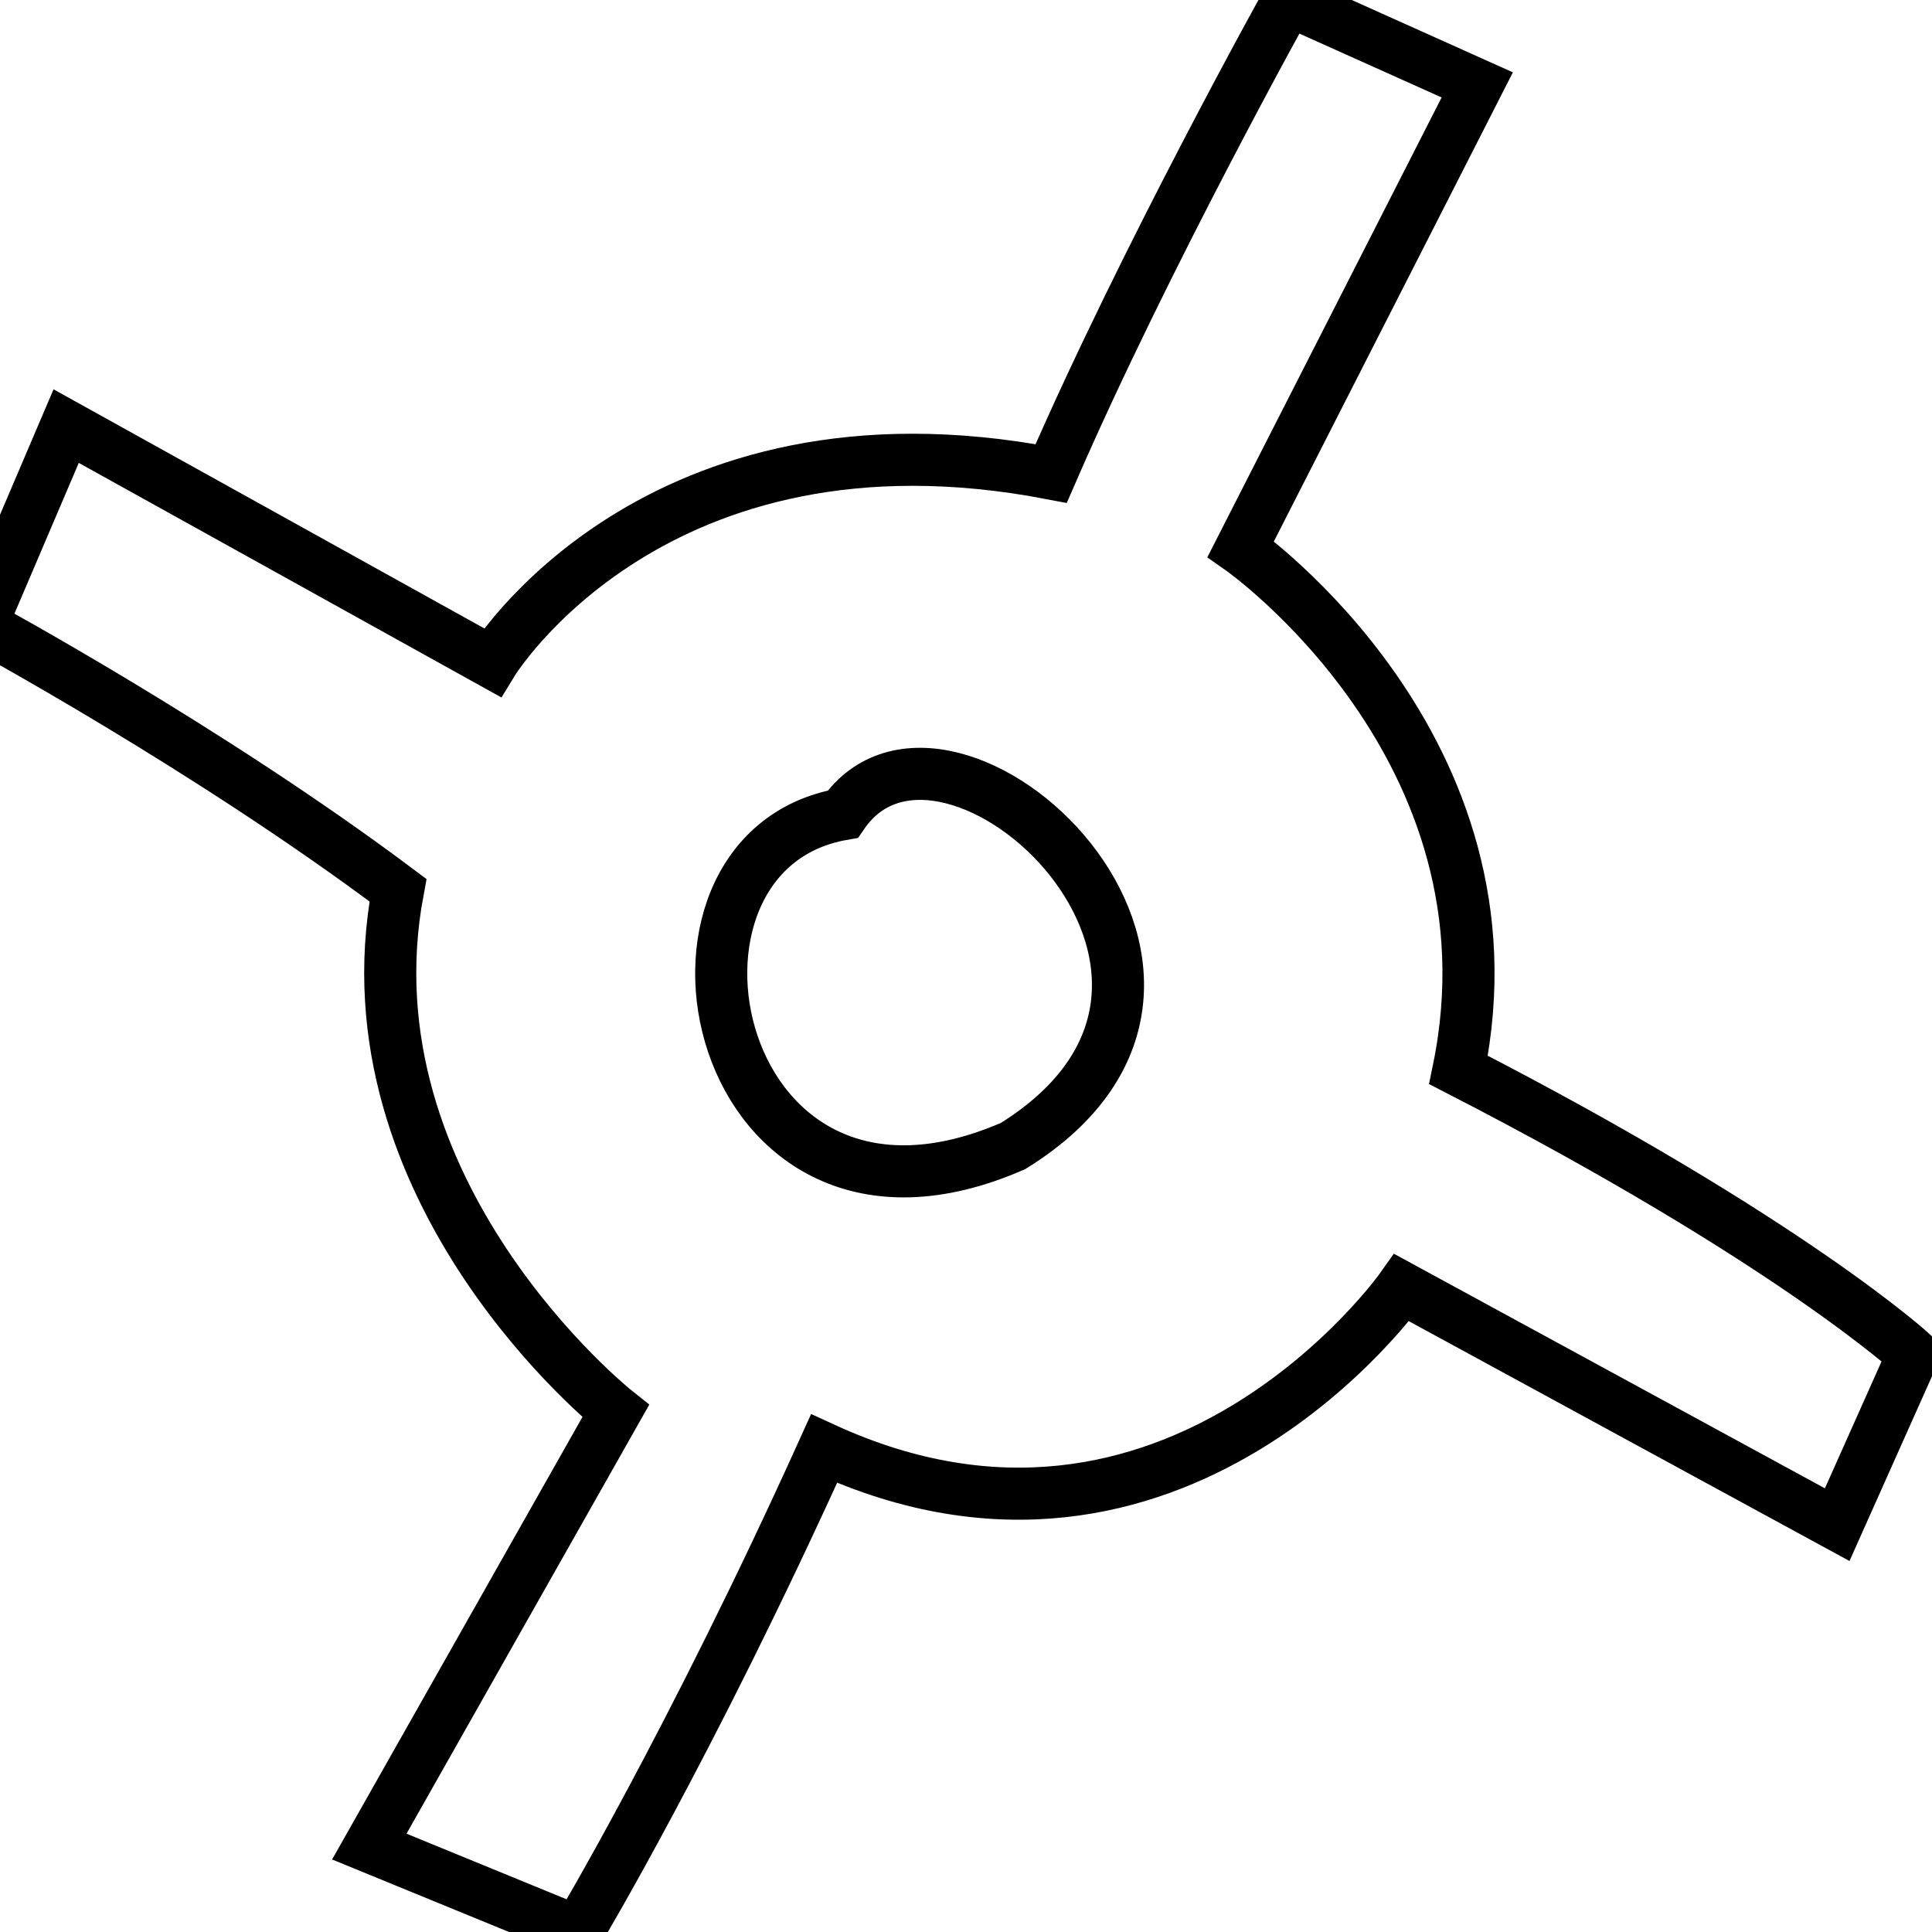
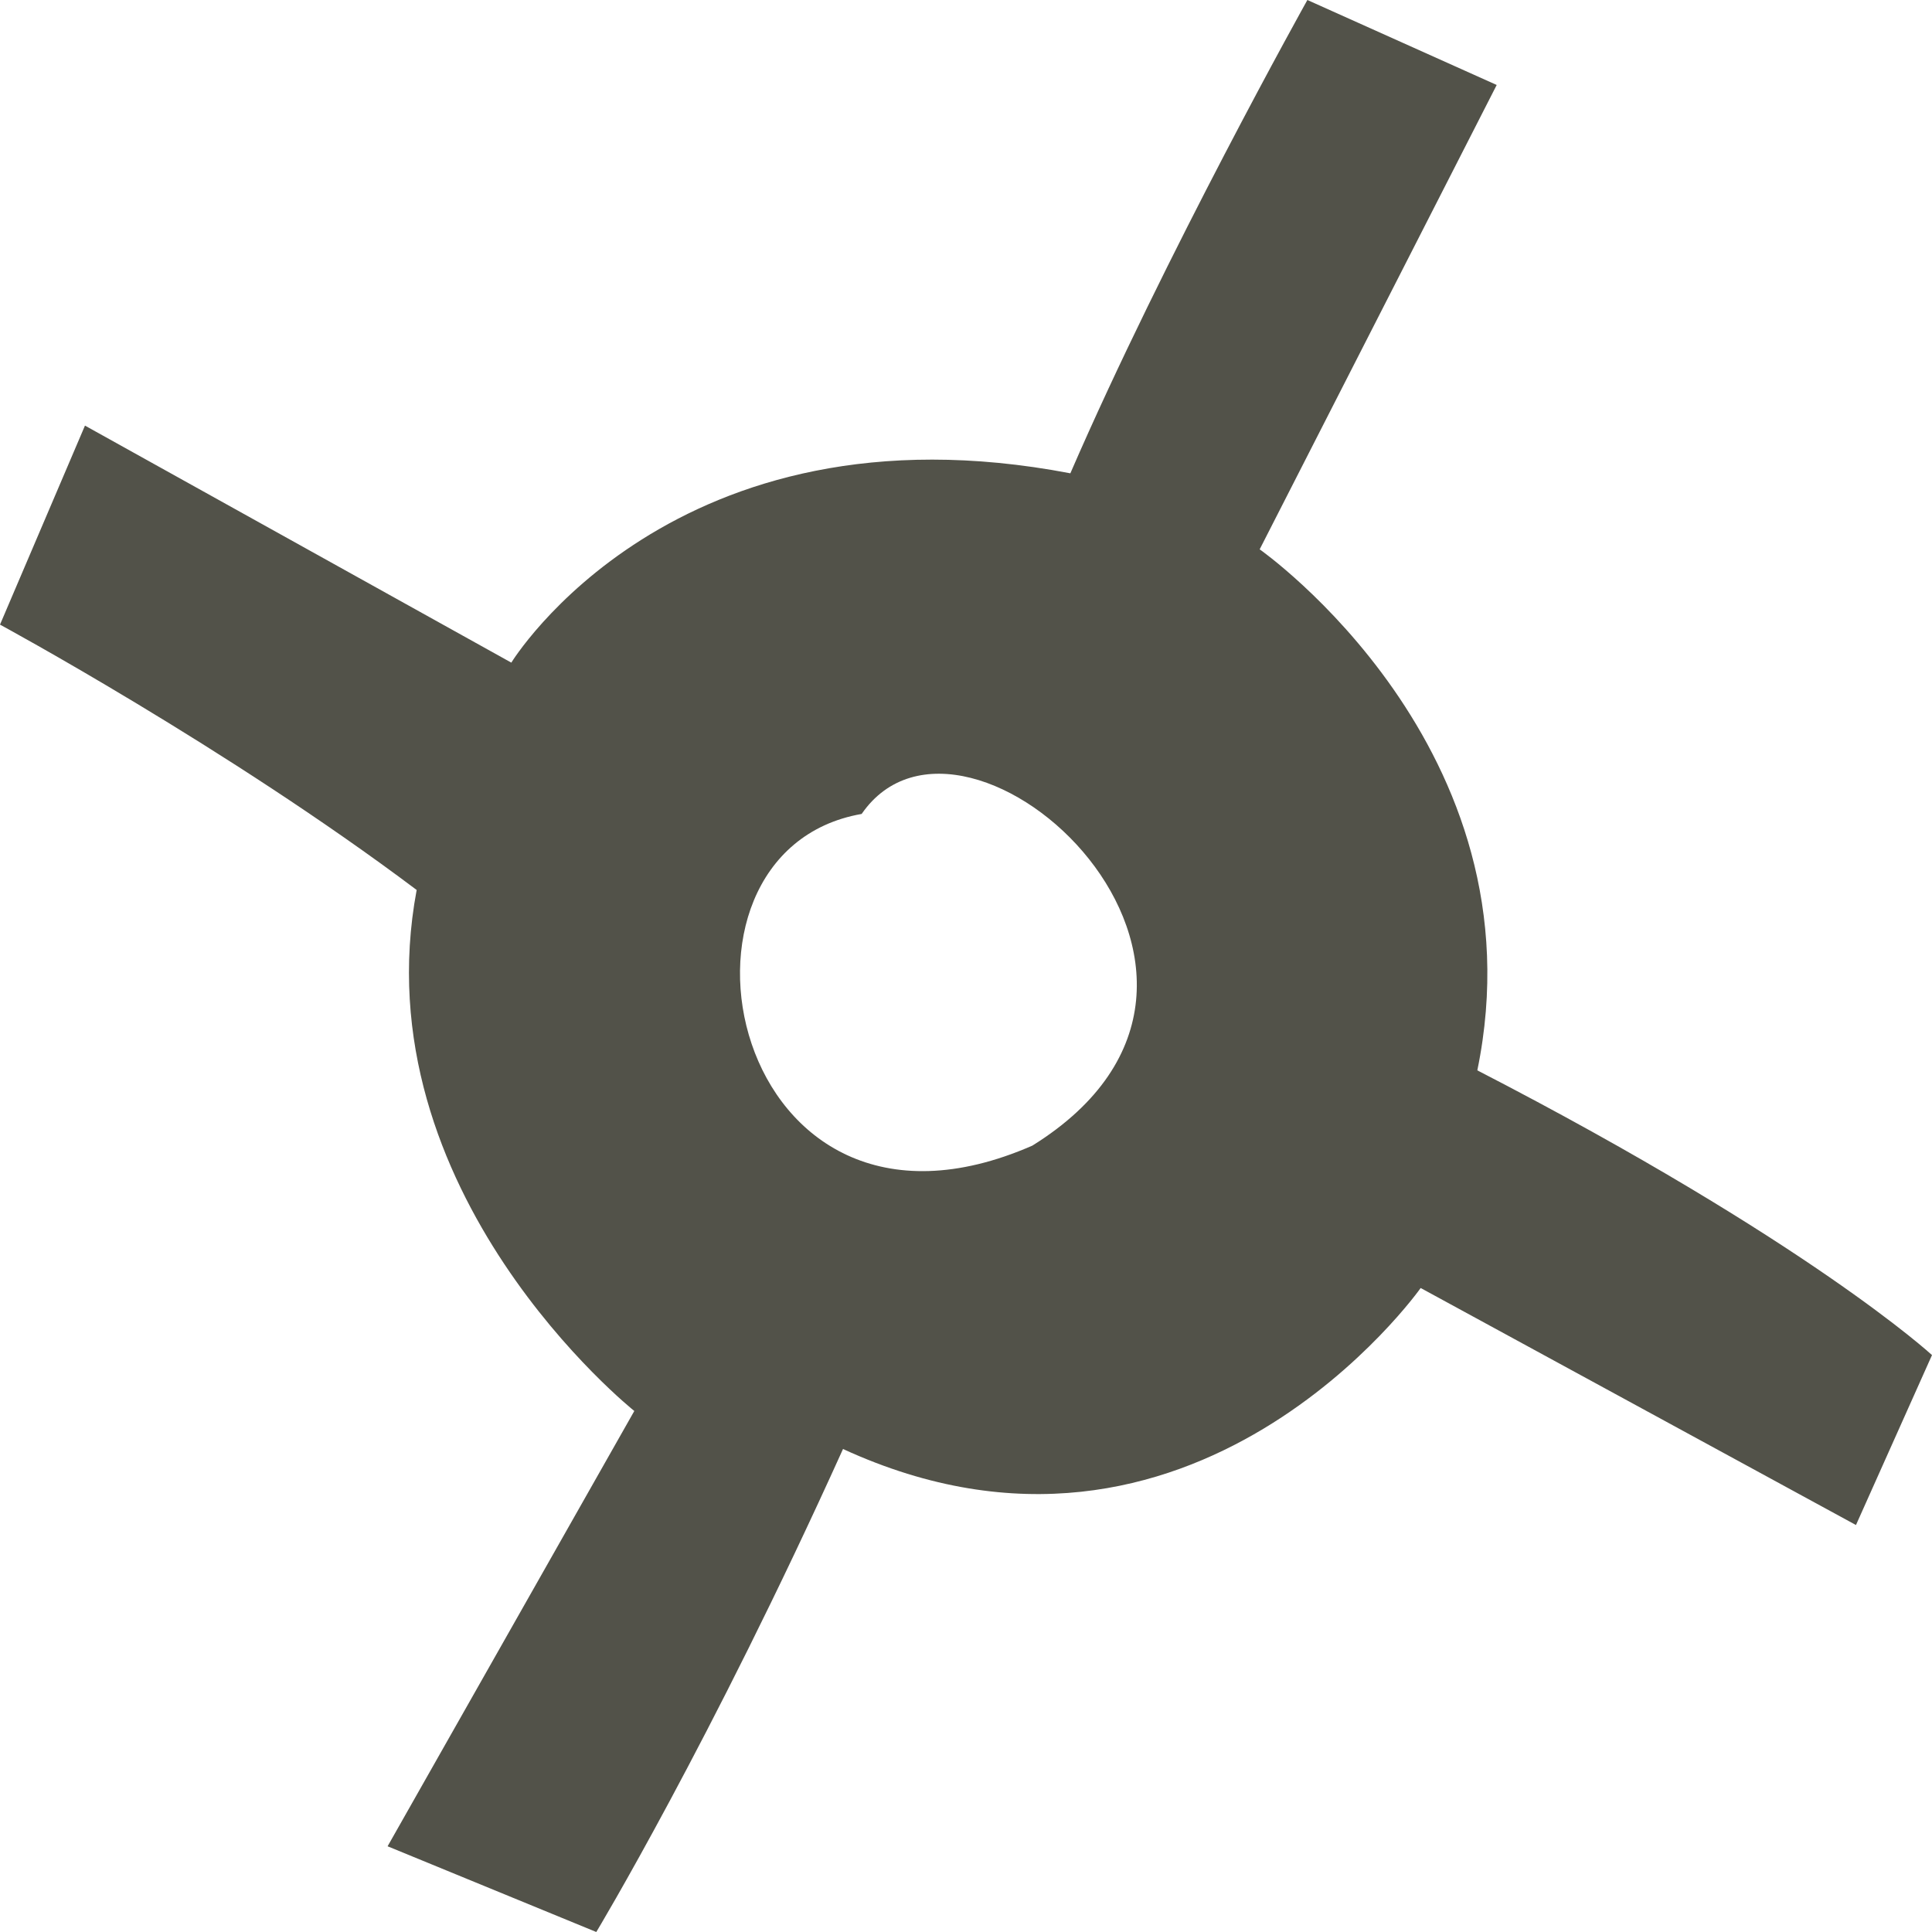
- <svg xmlns="http://www.w3.org/2000/svg" width="3.6in" height="3.6in" viewBox="894 356.55 37.09 37.09">
-   <path id="plus" fill="none" stroke="black" stroke-width="1" d="M 903.45,369.27            C 903.45,369.27 906.55,364.18 914.18,365.64              916.00,361.45 918.73,356.55 918.73,356.55              918.73,356.55 922.36,358.18 922.36,358.18              922.36,358.18 917.82,367.09 917.82,367.09              917.82,367.09 923.27,370.91 922.00,377.09              928.36,380.36 930.73,382.55 930.73,382.55              930.73,382.55 929.27,385.82 929.27,385.82              929.27,385.82 920.91,381.27 920.91,381.27              920.91,381.27 916.55,387.45 909.82,384.36              907.27,390.00 905.09,393.64 905.09,393.64              905.09,393.64 901.09,392.00 901.09,392.00              901.09,392.00 905.82,383.64 905.82,383.64              905.82,383.64 900.55,379.45 901.64,373.64              898.00,370.91 893.64,368.55 893.64,368.55              893.64,368.55 895.27,364.73 895.27,364.73              895.27,364.73 903.45,369.27 903.45,369.27 Z            M 910.18,372.18            C 906.00,372.91 907.64,381.09 913.45,378.55              918.73,375.27 912.18,369.27 910.18,372.18 Z" />
+ <svg xmlns="http://www.w3.org/2000/svg" version="1.1" id="plus" x="0px" y="0px" viewBox="-349 151.8 259.2 259.2" style="enable-background:new -349 151.8 259.2 259.2;" xml:space="preserve">
+   <path id="plus_1_" class="st0" fill="rgb(82, 82, 73)" d="M-280.4,240.7c0,0,21.7-35.6,75-25.4c12.7-29.3,31.8-63.5,31.8-63.5l25.4,11.4l-31.8,62.3  c0,0,38.1,26.7,29.2,69.9c44.4,22.9,61,38.2,61,38.2l-10.2,22.8l-58.4-31.8c0,0-30.5,43.2-77.5,21.6C-253.7,385.6-269,411-269,411  l-28-11.5l33.1-58.4c0,0-36.8-29.3-29.2-69.9c-25.4-19.1-55.9-35.6-55.9-35.6l11.4-26.7L-280.4,240.7z M-233.4,261  c-29.2,5.1-17.8,62.3,22.9,44.5C-173.7,282.6-219.4,240.7-233.4,261z" />
</svg>
